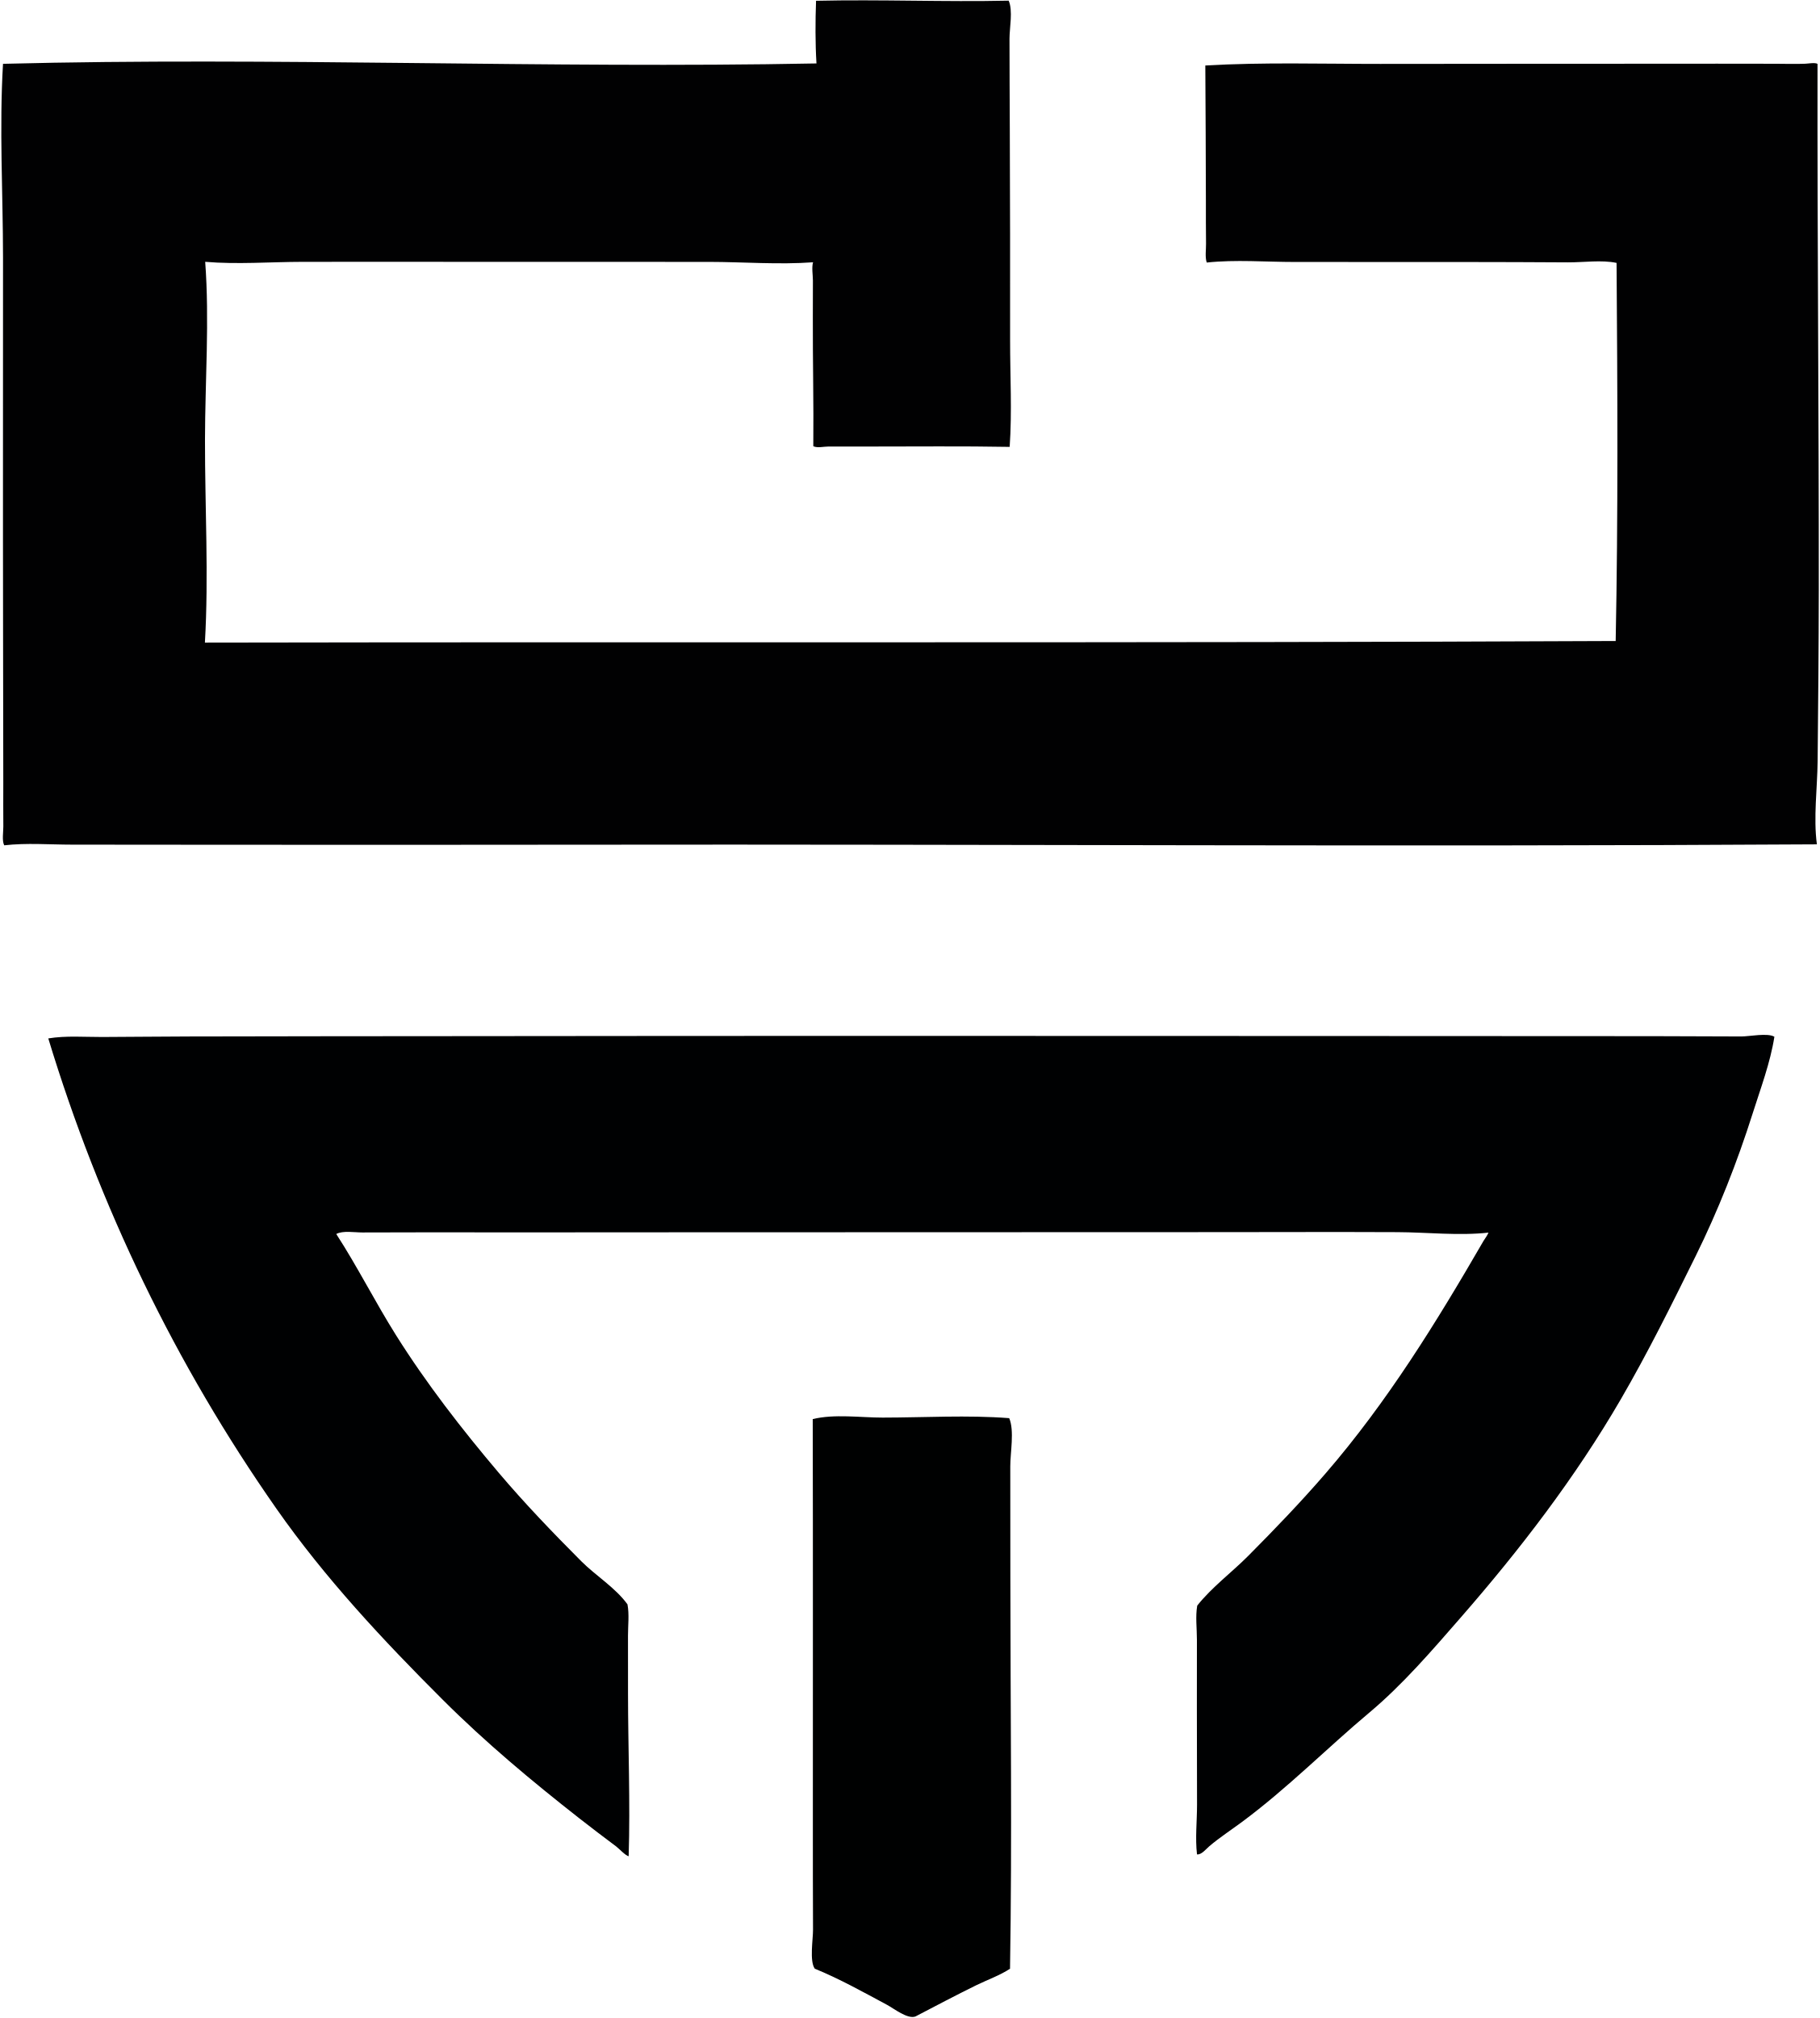
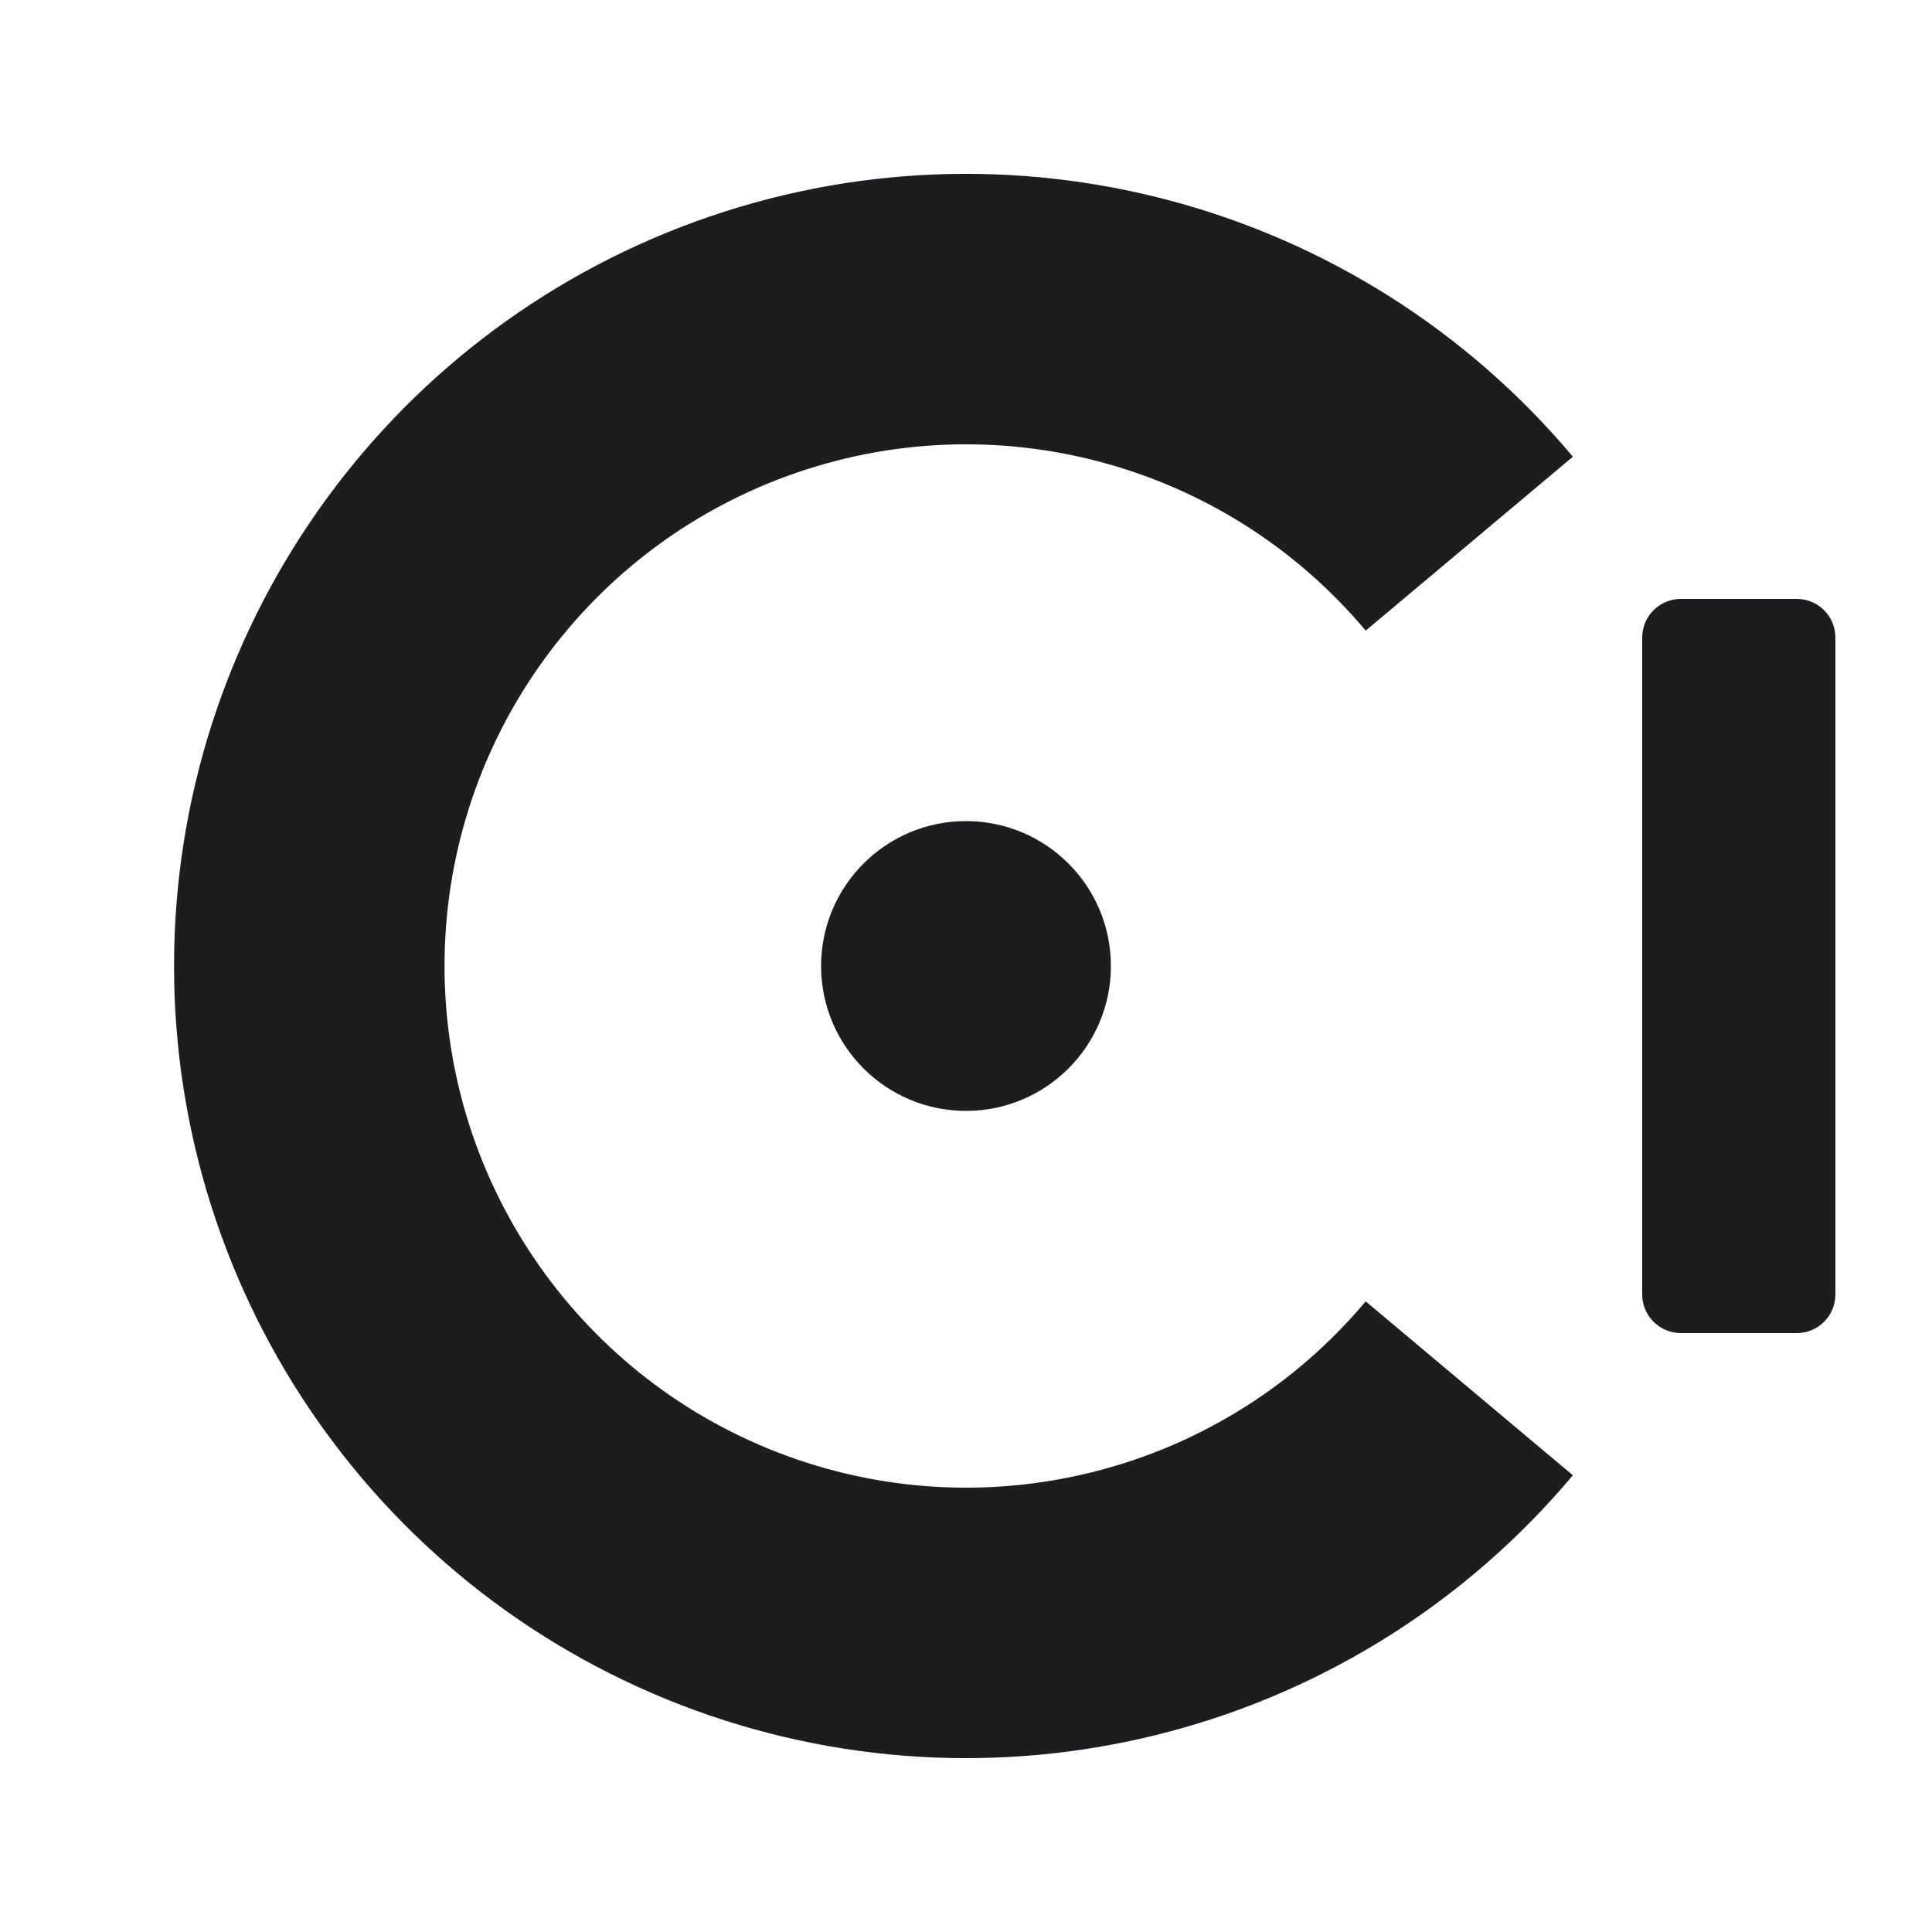
- <svg xmlns="http://www.w3.org/2000/svg" version="1.2" viewBox="0 0 1250 1386" width="1250" height="1386">
-   <style>
- 		.s0 { fill: #010102 } 
- 		.s1 { fill: #000102 } 
- 		.s2 { fill: #000101 } 
- 	</style>
-   <path fill-rule="evenodd" class="s0" d="m2.07 43.83c186.16-4.77 372.61 3.36 558.77-0.26-0.86-14.05-0.8-28.96-0.29-43.03 44.08-1.02 88.24 0.87 132.31-0.09 3.03 6.71 0.57 18.74 0.57 26.16 0.01 20.19 0.12 40.38 0.2 60.57 0.19 48.84 0.28 97.67 0.22 146.5-0.03 24.26 1.38 49.05-0.3 73.25-32.33-0.59-64.7-0.22-97.05-0.24-9.11-0.01-18.22 0.05-27.34-0.01-3.09-0.02-7.78 1.18-10.5-0.22 0.3-29.45-0.42-58.95-0.32-88.41q0.04-12.69 0.05-25.39c0-3.79-0.94-8.94 0.1-12.52-23.47 1.73-47.8-0.23-71.36-0.27-48.82-0.07-97.65 0.05-146.48-0.01-44.27-0.06-88.54-0.08-132.81-0.02-22.04 0.03-44.96 1.86-66.89-0.02 3 40.2-0.08 81.88-0.14 122.22-0.07 46.17 2.61 93.26-0.06 139.32 323.02-0.6 646.05 0.39 969.07-1.11 1.71-86.38 1.25-173.32 0.61-259.68-10.13-2.18-23.05-0.31-33.45-0.37q-35.16-0.22-70.32-0.24-58.6-0.06-117.19-0.03c-19.92 0-40.74-1.73-60.55 0.39-1.28-3.69-0.42-9.11-0.49-13.05-0.16-9.76-0.07-19.52-0.1-29.29-0.08-31-0.17-61.99-0.39-92.99 39.89-2.34 80.18-1.07 120.15-1.1 63.8-0.03 127.61-0.14 191.41-0.12 26.69 0.01 53.39-0.09 80.08 0.02 6.82 0.02 13.67 0.25 20.49-0.02 1.9-0.08 6.91-0.97 8.4 0.12-0.2 120.54 0.98 241.09 0.87 361.63-0.04 39.11-0.41 78.14-0.8 117.22-0.19 18.42-2.97 38.95-0.5 57.17-283.56 1.76-567.18-0.17-850.75 0.25q-129.88 0.17-259.76 0.03-43.95-0.05-87.89-0.07c-15.4-0.01-31.42-1.3-46.73 0.46-1.68-3.08-0.58-9.37-0.62-12.93-0.11-9.77-0.02-19.54-0.03-29.31q-0.05-52.72-0.15-105.45c-0.15-85.29 0.01-170.59-0.03-255.89-0.03-44.12-2.63-89.15-0.01-133.17z" />
-   <path fill-rule="evenodd" class="s1" d="m33.17 713.21c12.03-2 24.92-0.94 37.1-0.98 19.83-0.07 39.64-0.31 59.47-0.36 63.15-0.18 126.3-0.16 189.45-0.23 196.61-0.24 393.23-0.17 589.84-0.09q113.29 0.02 226.57 0.11c20.19 0.02 40.37 0.15 60.56 0.2 5.57 0.01 18.02-2.6 22.68 0.19-2.79 17.84-9.54 35.68-14.98 52.86-10.52 33.18-23.68 66.58-39.11 97.8-16.47 33.3-32.75 66.24-51.45 98.41-31.14 53.57-69.08 103.01-109.71 149.6-19.6 22.48-39.91 46.17-62.81 65.38-29.63 24.84-56.5 52.18-87.74 75.32-7.47 5.53-15.47 10.72-22.52 16.76-2.18 1.87-5.2 5.79-8.29 5.46-1.3-11.08 0.02-22.91 0.02-34.09-0.01-22.13-0.09-44.27-0.11-66.4q-0.01-23.44 0.03-46.88c0.01-7.57-1.09-16.08 0.22-23.51 9.99-12.63 23.73-22.78 35.07-34.2 18.24-18.35 36.15-36.97 53.06-56.55 42.44-49.1 76.12-103.78 108.54-159.76 1.2-1.89 2.52-3.59 3.39-5.67-20.25 2.27-42.22-0.23-62.65-0.32-41.02-0.18-82.04-0.03-123.05-0.01q-195.32 0.12-390.63 0.12c-51.43 0-102.86 0.13-154.29 0.02-14.32-0.02-28.63 0.08-42.96 0.09-5.26 0.01-13.25-1.44-17.89 1.05 14.56 22.49 26.72 46.7 41.01 69.45 20.87 33.2 45.3 64.7 70.63 94.59 17.91 21.13 37.08 41.08 56.63 60.68 9.97 9.99 23.5 18.19 31.77 29.66 1.3 6.86 0.34 14.54 0.35 21.51 0.04 13.31 0.02 26.62 0.02 39.93 0.02 37.06 1.6 74.52 0.44 111.51-1.93-0.16-6.74-5.31-8.54-6.66-8.54-6.39-17.06-12.85-25.46-19.43-32.55-25.5-64.27-51.99-93.58-81.23-41.08-41-81.06-83.73-114.42-131.41-69.32-99.09-121.53-207.35-156.66-322.92z" />
-   <path fill-rule="evenodd" class="s2" d="m558.27 974.67c14.85-3.67 32.78-1.03 48.03-1.04 28.77-0.02 58.24-1.84 86.93 0.39 3.67 8.56 0.72 23.67 0.74 33.1 0.07 25.39 0.05 50.78 0.05 76.18 0.04 89.58 1.25 179.29-0.23 268.86-6.95 4.59-15.76 7.69-23.28 11.38-14.06 6.9-27.85 14.22-41.72 21.43-5.41 1.97-14.74-5.46-19.41-7.97-16.04-8.61-32.85-18-49.69-24.86-3.74-5.14-1.19-20.23-1.22-26.66-0.12-24.09-0.1-48.18-0.11-72.27-0.02-92.84 0.12-185.69-0.09-278.54z" />
+ <svg xmlns="http://www.w3.org/2000/svg" viewBox="0 0 100 100" width="100" height="100">
+   <path d="M76.05 28.14 A34 34 0 1 0 76.05 71.86" fill="none" stroke="#1d1d1f" stroke-width="14" />
+   <rect x="85" y="31" width="10" height="38" rx="2" fill="#1d1d1f" />
+   <circle cx="50" cy="50" r="7.5" fill="#1d1d1f" />
</svg>
